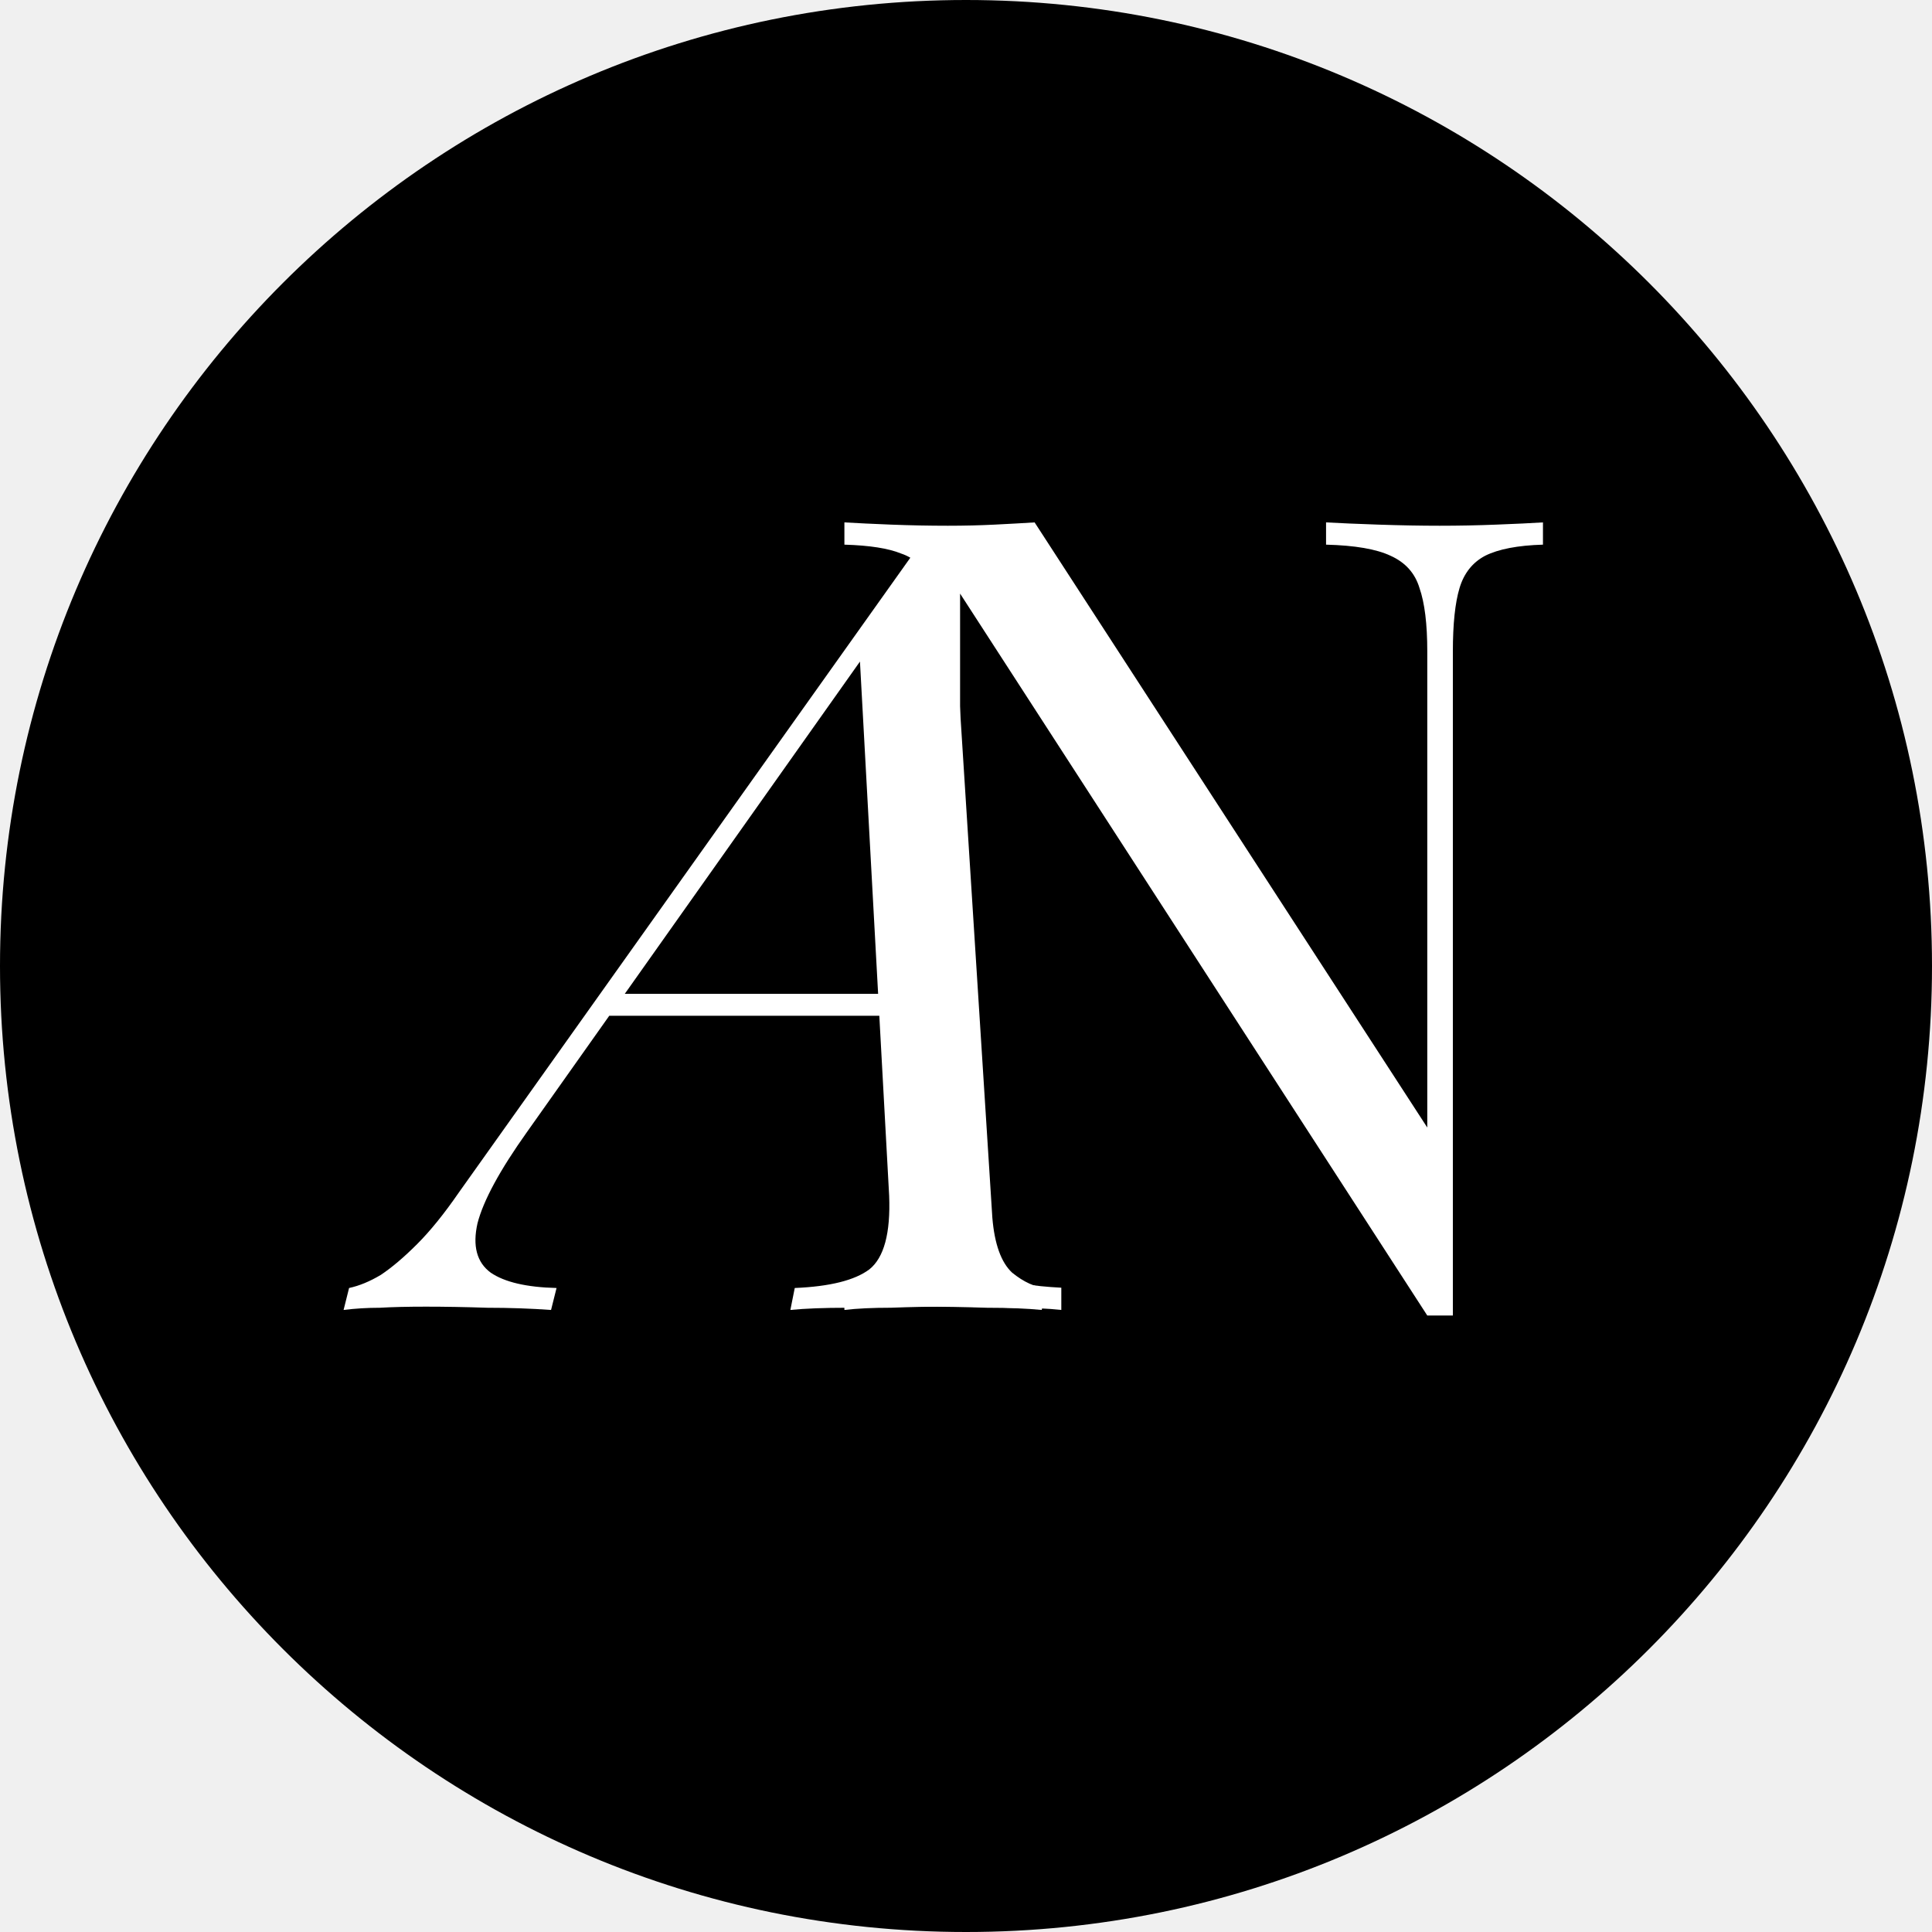
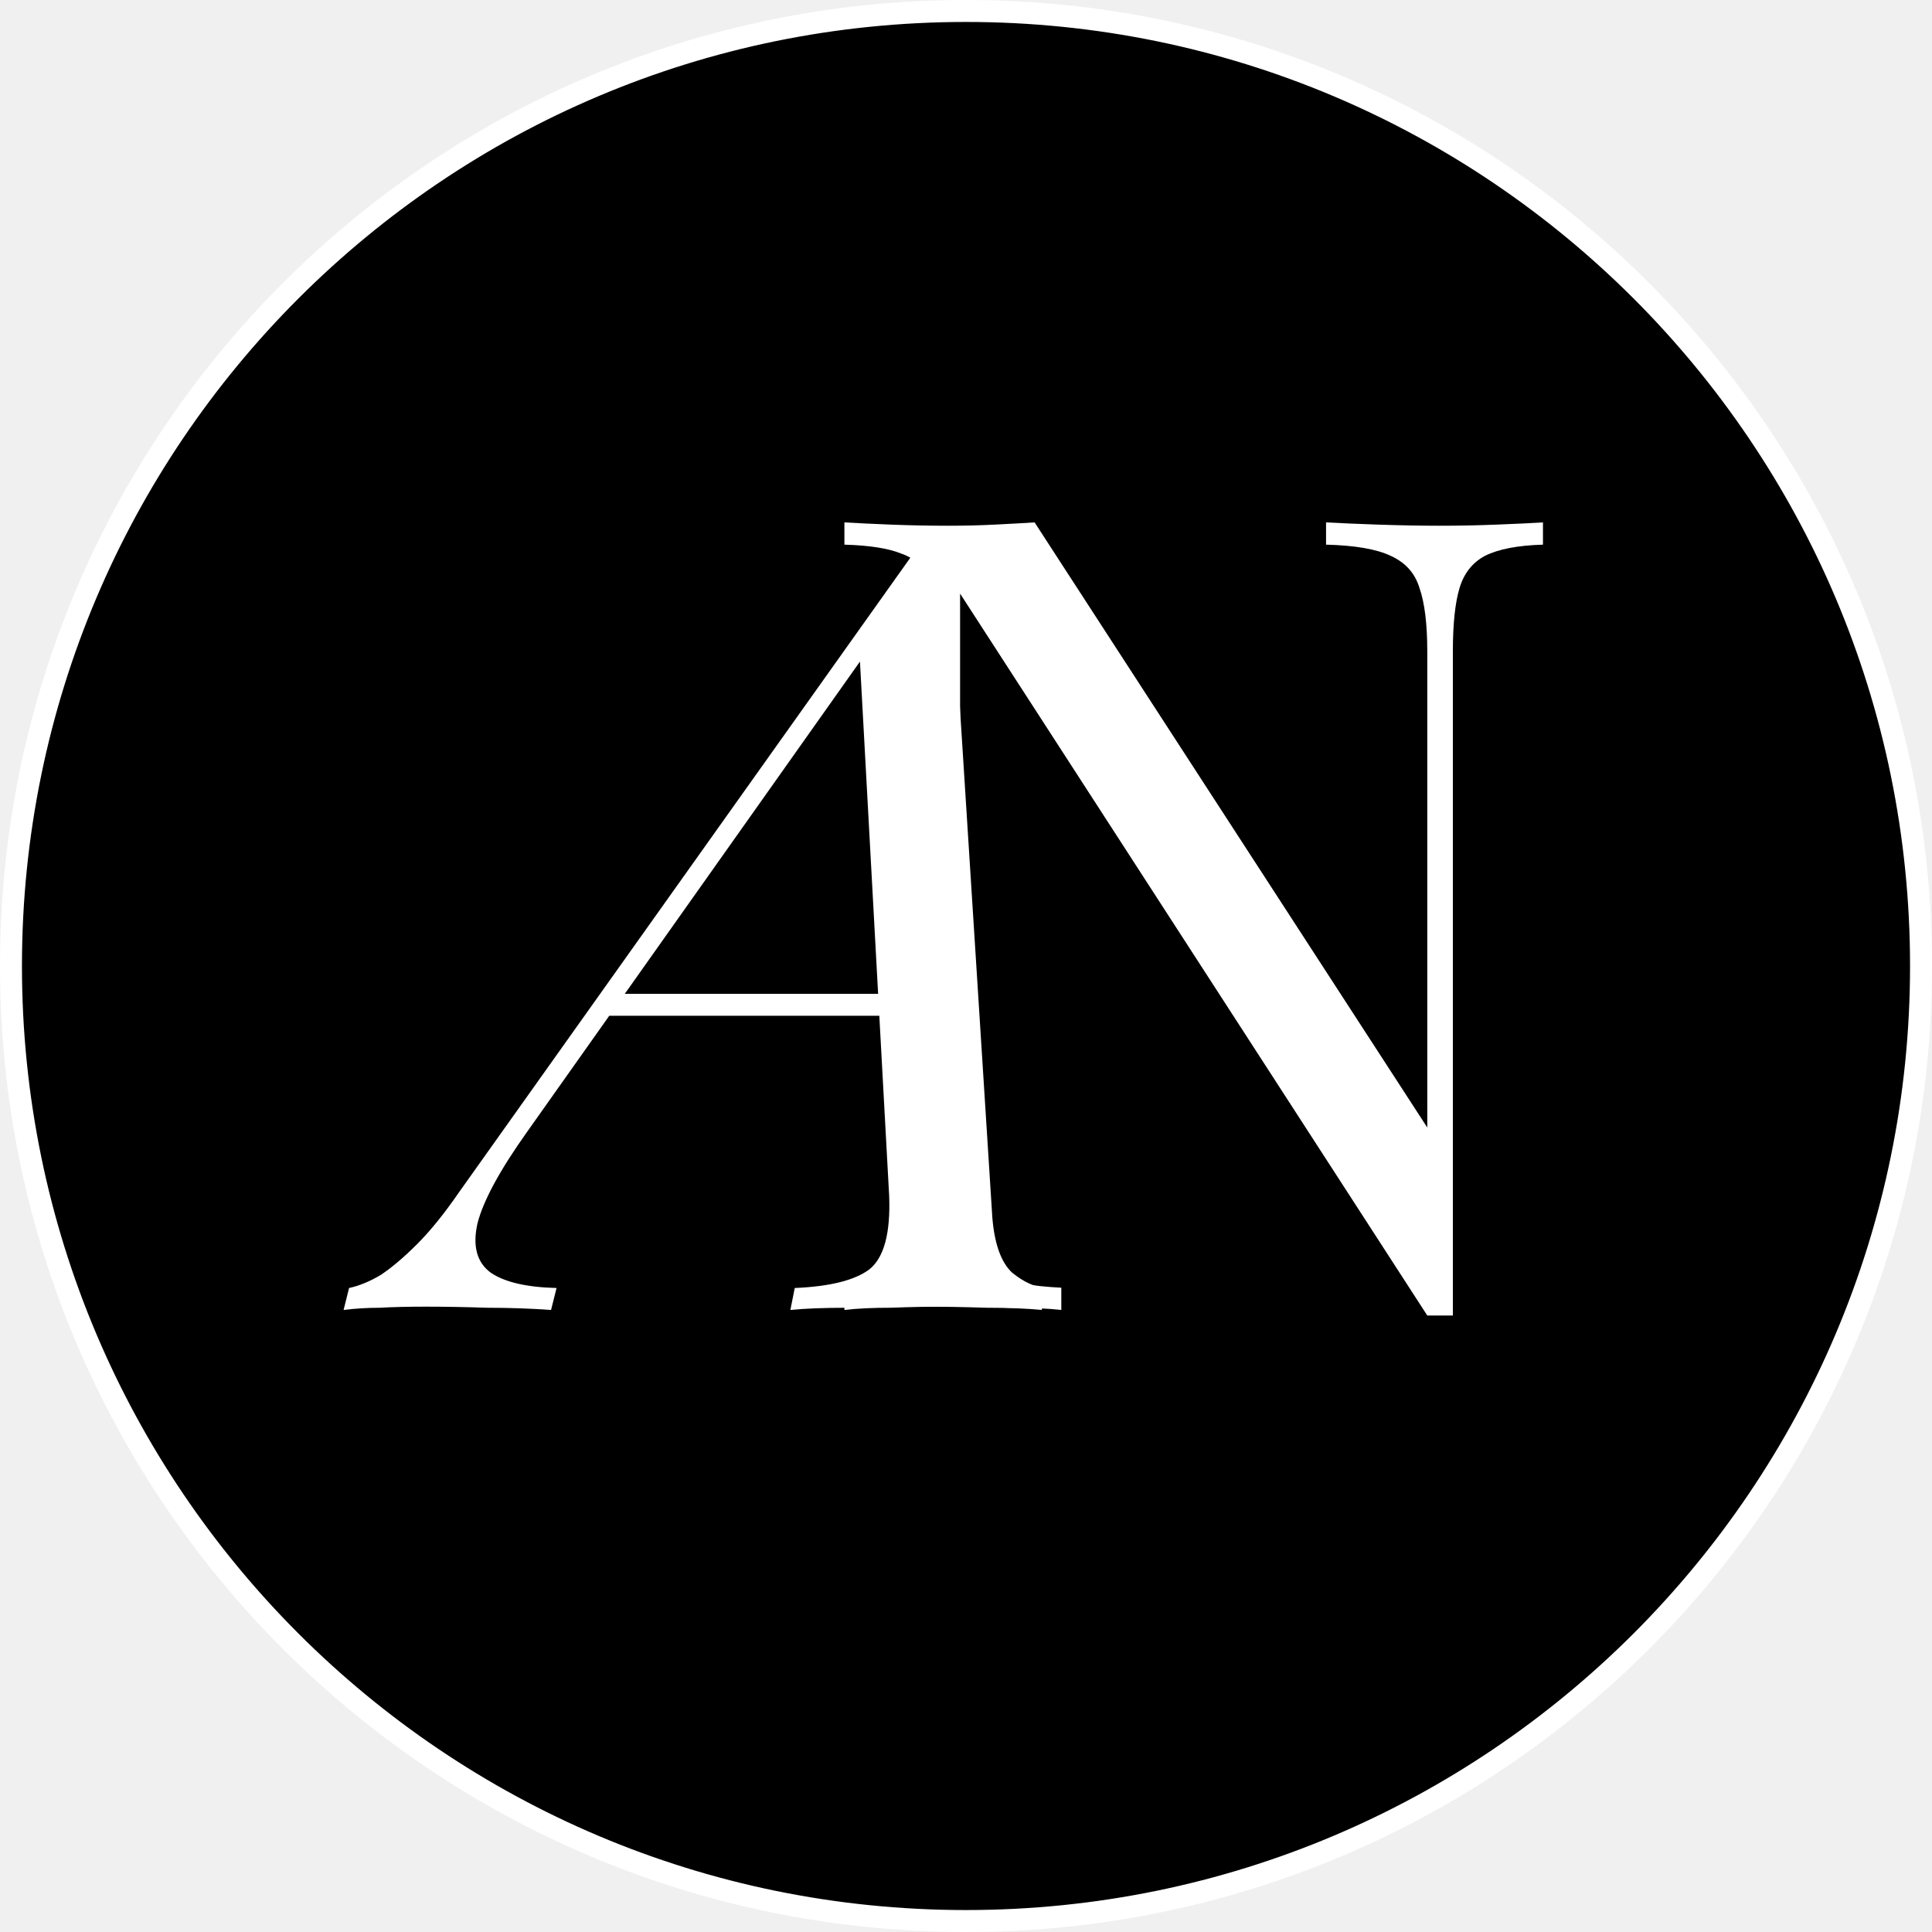
<svg xmlns="http://www.w3.org/2000/svg" width="264" height="264" viewBox="0 0 264 264" fill="none">
-   <rect width="264" height="264" rx="132" fill="black" />
+   <rect x="1.5" y="1.5" width="261" height="261" rx="130.5" fill="black" />
+   <rect x="1.5" y="1.5" width="261" height="261" rx="130.5" stroke="white" stroke-width="3" />
  <path d="M72 154.7C68.3 159.9 66.05 164.05 65.25 167.15C64.55 170.25 65.15 172.5 67.05 173.9C68.95 175.2 71.95 175.9 76.05 176L75.3 179C72.5 178.8 69.6 178.7 66.6 178.7C63.6 178.6 60.8 178.55 58.2 178.55C55.7 178.55 53.6 178.6 51.9 178.7C50.2 178.7 48.55 178.8 46.95 179L47.7 176C49.1 175.7 50.55 175.1 52.05 174.2C53.55 173.2 55.2 171.8 57 170C58.8 168.2 60.7 165.85 62.7 162.95L127.35 72.05C127.75 72.05 128.1 72.05 128.4 72.05C128.8 72.05 129.2 72.05 129.6 72.05L135.6 166.4C135.9 170 136.8 172.5 138.3 173.9C139.9 175.2 141.45 175.9 142.95 176L142.35 179C140.35 178.8 137.85 178.7 134.85 178.7C131.85 178.6 128.9 178.55 126 178.55C122.4 178.55 119 178.6 115.8 178.7C112.6 178.7 110 178.8 108 179L108.6 176C113.4 175.8 116.8 174.95 118.8 173.45C120.8 171.85 121.7 168.5 121.5 163.4L117.45 89.3L118.5 89L72 154.7ZM84 135.8H127.8L126.6 138.8H81.3L84 135.8Z" fill="white" />
  <path d="M210.84 71.384V74.424C207.395 74.525 204.76 75.032 202.936 75.944C201.213 76.856 200.048 78.325 199.44 80.352C198.832 82.379 198.528 85.267 198.528 89.016V179.76C197.92 179.76 197.312 179.76 196.704 179.76C196.197 179.76 195.64 179.76 195.032 179.76L131.192 81.112V161.368C131.192 165.016 131.496 167.904 132.104 170.032C132.813 172.059 134.131 173.528 136.056 174.44C138.083 175.251 141.072 175.757 145.024 175.96V179C143.2 178.797 140.819 178.696 137.88 178.696C134.941 178.595 132.155 178.544 129.52 178.544C126.987 178.544 124.403 178.595 121.768 178.696C119.235 178.696 117.107 178.797 115.384 179V175.96C118.829 175.757 121.413 175.251 123.136 174.44C124.96 173.528 126.176 172.059 126.784 170.032C127.392 167.904 127.696 165.016 127.696 161.368V87.496C127.696 83.747 127.392 81.011 126.784 79.288C126.176 77.464 124.96 76.248 123.136 75.64C121.413 74.931 118.829 74.525 115.384 74.424V71.384C117.107 71.485 119.235 71.587 121.768 71.688C124.403 71.789 126.987 71.84 129.52 71.84C131.749 71.84 133.877 71.789 135.904 71.688C137.931 71.587 139.755 71.485 141.376 71.384L195.032 154.072V89.016C195.032 85.267 194.677 82.379 193.968 80.352C193.36 78.325 192.043 76.856 190.016 75.944C188.091 75.032 185.152 74.525 181.2 74.424V71.384C183.024 71.485 185.405 71.587 188.344 71.688C191.384 71.789 194.171 71.84 196.704 71.84C199.339 71.84 201.923 71.789 204.456 71.688C207.091 71.587 209.219 71.485 210.84 71.384Z" fill="white" />
</svg>
